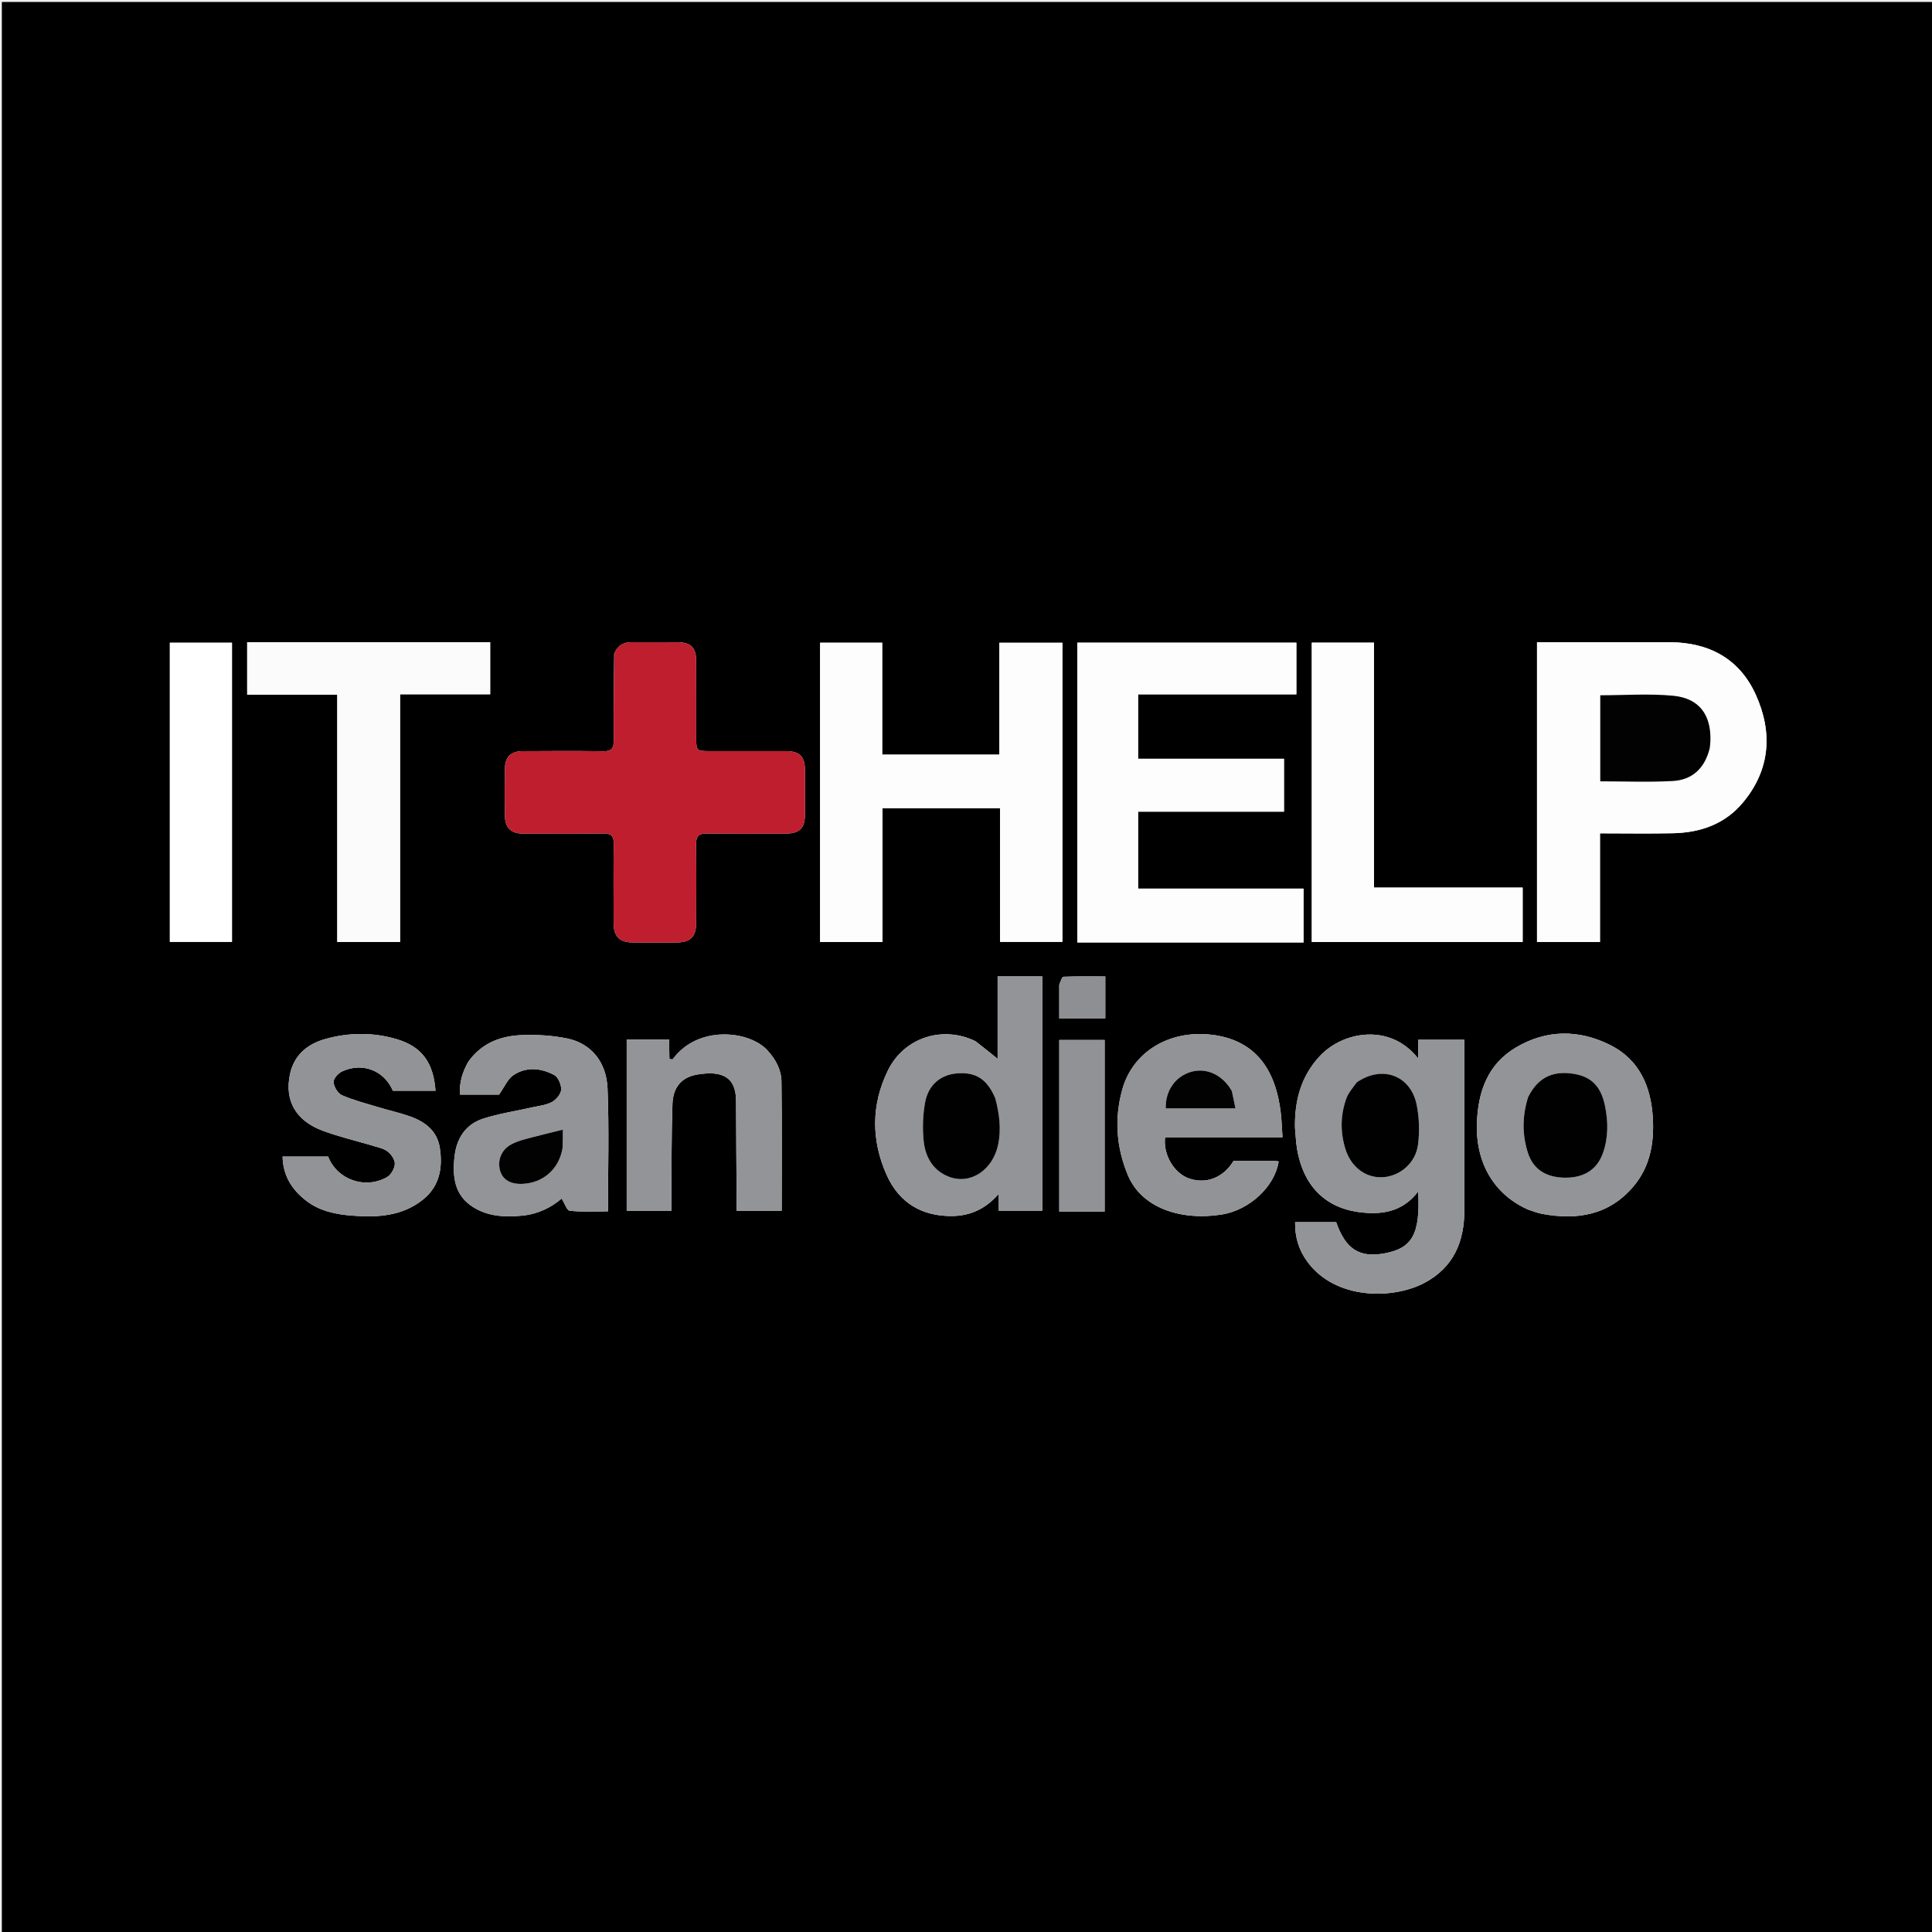
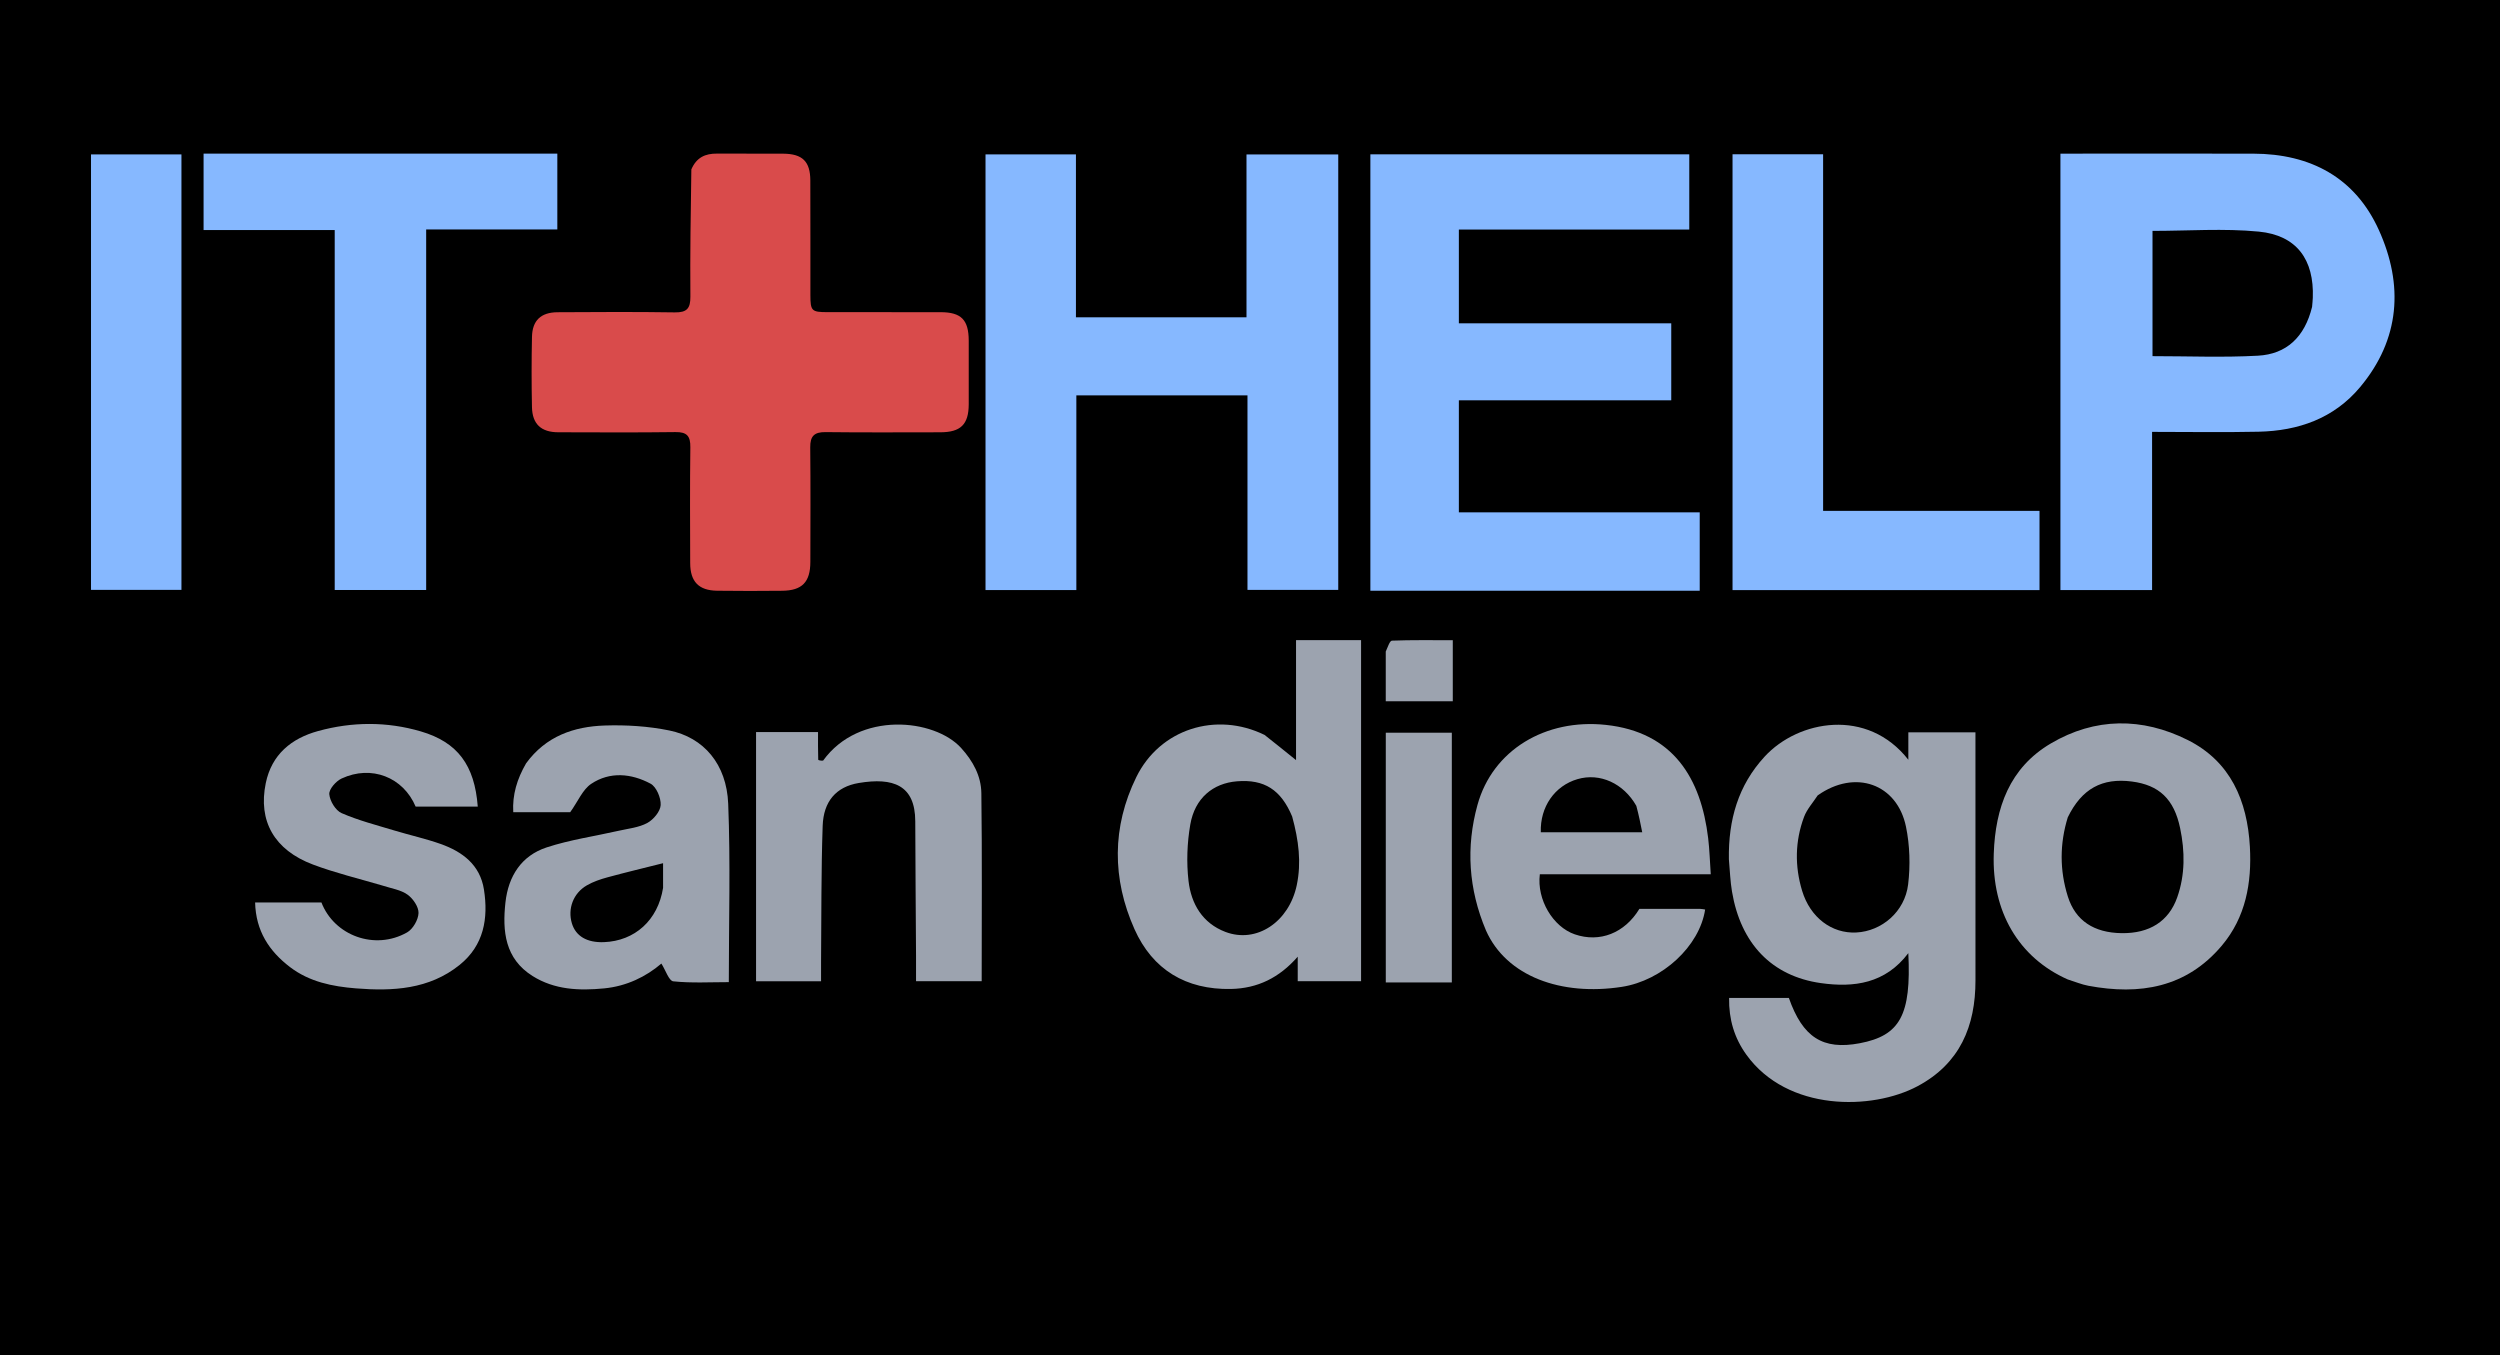
- <svg xmlns="http://www.w3.org/2000/svg" xml:space="preserve" viewBox="0 0 1080 1080" version="1.2">
-   <path d="M522 1081H1.03V1.092h1079.815V1081H522m-28.682-572.502v-56.675h65.715v74.696h34.855V359.306h-35.234v62.54H493.16v-62.558h-34.72v167.295h34.879v-18.085M668.5 526.84h60.19v-30.1H636.2v-43.022h81.562v-29.563H636.2v-36.007h88.483v-28.884h-122.46V526.84H668.5M343.32 365.433c-.1 16.158-.342 32.316-.21 48.472.037 4.578-1.382 6.125-6.016 6.051-14.996-.237-29.999-.146-44.998-.056-6.38.039-9.683 3.155-9.816 9.446a650.818 650.818 0 0 0-.004 26.998c.133 6.522 3.555 9.637 10.096 9.648 15 .027 30.002.139 44.999-.071 4.437-.062 5.777 1.542 5.722 5.837-.19 14.83-.105 29.665-.058 44.498.023 7.099 3.28 10.482 10.325 10.584 8.331.121 16.666.093 24.999.012 7.654-.074 10.8-3.321 10.818-11.08.034-14.666.1-29.333-.045-43.998-.042-4.302 1.54-5.896 5.89-5.842 14.665.181 29.332.073 43.999.067 7.875-.004 10.94-2.982 10.972-10.728.033-8.167.034-16.334 0-24.5-.034-7.975-2.885-10.871-10.8-10.892-14.5-.037-29-.003-43.5-.016-6.028-.005-6.492-.464-6.5-6.573-.02-14.666.033-29.333-.028-44-.03-7.294-3.025-10.224-10.398-10.276-8.5-.06-17 .026-25.5-.03-4.391-.029-7.805 1.433-9.947 6.449M859.202 450.5v76.091H894.4v-60.75c13.963 0 27.44.233 40.906-.062 15.255-.334 28.913-5.094 38.966-17.113 15.416-18.433 16.731-39.29 7.211-60.34-9.11-20.142-26.235-29.27-48.196-29.319-22.83-.05-45.66-.011-68.489-.011h-5.595V450.5M164.5 358.992h-26.326v29.346h50.355v138.217h35.12V388.112h50.365v-29.12H164.5m559.401 271.453c.38 3.97.524 7.98 1.18 11.903 3.346 19.984 15.25 32.487 34.112 35.16 12.767 1.809 24.787.171 33.604-11.5 1.157 23.806-3.188 31.674-18.675 34.603-14.178 2.681-21.881-2.267-27.202-17.41h-22.944c-.133 8.262 2.01 15.397 6.653 21.836 15.754 21.851 48.282 21.397 65.775 12.03 16.186-8.665 22.199-22.991 22.177-40.607-.039-30.15-.008-60.302-.006-90.453v-4.779h-25.772v10.523c-15.71-20.096-42.258-15.249-55.168-1.232-10.186 11.06-13.973 24.274-13.734 39.926M851.171 511.5v-15.329h-83.097v-136.93h-34.78V526.6h117.877V511.5m-305.885 70.538c-18.307-8.95-39.903-2.072-48.935 16.353-9.397 19.17-9.338 39.074-.713 58.4 6.954 15.583 19.776 23.314 37.045 22.972 10.193-.201 18.562-4.287 25.643-12.394v9.405h24.326V545.812h-24.975v46.068c-4.03-3.252-7.886-6.364-12.391-9.842m-283.464 11.424c-3.28 5.683-5.108 11.703-4.734 18.42h21.874c3.043-4.265 4.792-8.7 8.05-10.88 7.218-4.826 15.444-3.999 22.79-.079 2.242 1.196 4.043 5.463 3.899 8.21-.128 2.445-2.76 5.59-5.13 6.882-3.245 1.768-7.27 2.149-10.99 2.997-9.224 2.103-18.691 3.447-27.64 6.38-9.726 3.188-14.738 11.046-15.852 21.146-1.222 11.091-.179 21.584 10.408 28.246 8.438 5.311 17.927 5.693 27.527 4.753 8.601-.842 16.056-4.485 21.948-9.529 1.631 2.571 2.89 6.646 4.56 6.821 7.026.738 14.176.312 21.33.312 0-23.26.672-45.917-.234-68.51-.609-15.207-9.374-25.433-22.633-28.136-8.063-1.644-16.526-2.17-24.767-1.898-11.823.39-22.6 4.064-30.406 14.865m368.98 64.163c7.667 17.355 28.747 24.9 51.929 21.336 15.626-2.402 29.912-15.648 32.041-29.699-.635-.087-1.267-.25-1.9-.25-7.82-.018-15.639-.012-23.34-.012-5.676 9.351-15.245 13.07-24.808 9.79-8.388-2.879-14.64-13.318-13.432-23.062h65.64c-.348-4.99-.468-9.453-.997-13.868-2.753-22.96-13.377-40.725-39.304-43.503-23.084-2.474-43.44 9.575-49.28 30.735-4.466 16.18-3.463 32.274 3.45 48.533M94.949 423.5v103.01h34.729V359.294h-34.73V423.5m759.391 252.714c2.533.788 5.017 1.837 7.606 2.323 19.718 3.697 37.619.736 51.236-15.419 9.19-10.903 11.547-24.104 10.775-37.948-.986-17.697-7.42-32.786-23.91-41.028-17.421-8.709-35.517-8.693-52.539 1.353-15.856 9.358-21.29 24.692-21.902 42.32-.77 22.126 9.446 39.845 28.734 48.399m-647.117-36.106c3.135 1.084 6.692 1.58 9.273 3.436 2.118 1.522 4.3 4.701 4.219 7.07-.089 2.583-2.14 6.154-4.393 7.431-12.362 7.008-27.965 1.264-32.896-11.507h-25.459c.26 10.89 5.336 18.669 13.405 24.825 7.464 5.696 16.315 7.45 25.295 8.17 14.146 1.137 28.136.423 39.855-9.026 9.289-7.489 11.054-17.842 9.315-28.936-1.487-9.48-8.26-14.523-16.662-17.5-5.781-2.049-11.818-3.366-17.699-5.149-6.827-2.07-13.8-3.849-20.305-6.684-2.306-1.005-4.498-4.65-4.72-7.263-.164-1.911 2.553-5.012 4.715-6.02 11.453-5.341 23.673-.505 28.439 10.775h23.858c-1.202-15.866-7.688-24.718-21.894-28.88-13.045-3.823-26.356-3.725-39.424-.128-10.252 2.821-17.823 8.988-20.091 20.004-2.994 14.542 3.257 25.677 18.156 31.274 8.53 3.205 17.46 5.35 27.013 8.108m168.668-47.726c-.589-.223-1.682-.43-1.69-.673-.111-3.45-.076-6.906-.076-10.604h-23.797v95.704h24.961c0-2.814-.02-5.288.003-7.762.16-17.311.018-34.632.615-51.928.322-9.32 5.09-14.985 13.871-16.453 13.146-2.198 21.65.761 21.687 14.702.046 17.148.196 34.294.294 51.441.019 3.284.003 6.567.003 9.984h25.205c0-24.318.19-48.276-.124-72.227-.087-6.595-3.217-12.343-7.802-17.378-10.213-11.216-39.128-14.272-53.15 5.194m216.254-4.769v89.646h25.355v-95.9h-25.355v6.254m-.013-36.95v18.631h25.74V545.84c-8.176 0-15.777-.12-23.362.17-.839.032-1.587 2.407-2.378 4.653z" />
-   <path fill="#FDFDFD" d="M493.318 508.998v17.585h-34.88V359.288h34.72v62.559h65.496v-62.54h35.234v167.212h-34.855v-74.696h-65.715v57.175zM668 526.84h-65.776V359.264h122.46v28.884H636.2v36.007h81.562v29.563h-81.561v43.023h92.49v30.099H668z" />
-   <path fill="#BE1E2D" d="M343.481 365.049c1.98-4.632 5.395-6.094 9.786-6.065 8.5.056 17-.03 25.5.03 7.373.052 10.368 2.982 10.398 10.277.061 14.666.009 29.333.028 44 .008 6.108.472 6.567 6.5 6.572 14.5.013 29-.02 43.5.016 7.915.02 10.766 2.917 10.8 10.892.034 8.166.033 16.333 0 24.5-.032 7.746-3.097 10.724-10.972 10.728-14.667.006-29.334.114-43.999-.067-4.35-.054-5.932 1.54-5.89 5.842.145 14.665.08 29.332.045 43.999-.018 7.758-3.164 11.005-10.818 11.08-8.333.08-16.668.108-25-.013-7.044-.102-10.301-3.485-10.324-10.584-.047-14.833-.132-29.667.058-44.498.055-4.295-1.285-5.9-5.722-5.837-14.997.21-29.999.098-44.999.071-6.541-.011-9.963-3.126-10.096-9.648a650.818 650.818 0 0 1 .004-26.998c.133-6.29 3.437-9.407 9.816-9.446 15-.09 30.002-.181 44.998.056 4.634.074 6.053-1.473 6.016-6.05-.132-16.157.11-32.315.371-48.857z" />
-   <path fill="#FDFDFD" d="M859.202 450v-91.004h5.595c22.83 0 45.66-.04 68.489.011 21.96.049 39.087 9.177 48.196 29.32 9.52 21.049 8.205 41.906-7.211 60.339-10.053 12.02-23.711 16.779-38.966 17.113-13.465.295-26.943.062-40.906.062v60.75h-35.197V450m96.638-32.158c.094-1.16.23-2.319.275-3.48.555-14.627-6.154-24.013-20.717-25.423-13.439-1.302-27.103-.277-40.835-.277v48.101c13.659 0 27.115.563 40.5-.176 10.912-.603 17.93-7.096 20.777-18.745z" />
-   <path fill="#FBFBFB" d="M165 358.992h109.014v29.12h-50.365v138.443h-35.12V388.338h-50.355v-29.346H165z" />
-   <path fill="#929497" d="M723.891 629.959c-.229-15.166 3.558-28.38 13.744-39.44 12.91-14.017 39.459-18.864 55.168 1.232v-10.523h25.771v4.779c-.001 30.15-.032 60.302.007 90.453.022 17.616-5.991 31.942-22.177 40.608-17.493 9.366-50.02 9.82-65.775-12.03-4.643-6.44-6.786-13.575-6.653-21.838h22.944c5.32 15.144 13.024 20.092 27.202 17.41 15.487-2.928 19.832-10.796 18.675-34.602-8.817 11.671-20.837 13.309-33.604 11.5-18.862-2.673-30.766-15.176-34.111-35.16-.657-3.923-.8-7.933-1.19-12.389m34.098-24.529c-1.783 2.75-4.129 5.29-5.245 8.288-3.463 9.294-3.602 18.879-.728 28.359 3.115 10.274 11.412 16.487 20.815 16.002 9.76-.503 18.621-7.955 19.891-18.468.878-7.266.653-14.99-.823-22.149-3.4-16.486-19.493-22.217-33.91-12.032z" />
-   <path fill="#FDFDFD" d="M851.171 511.998V526.6H733.294V359.241h34.78v136.93h83.097v15.827z" />
-   <path fill="#929497" d="M545.61 582.222c4.181 3.294 8.037 6.406 12.067 9.658v-46.068h24.975v130.962h-24.326v-9.405c-7.08 8.107-15.45 12.193-25.643 12.394-17.269.342-30.091-7.389-37.045-22.971-8.625-19.327-8.684-39.231.713-58.401 9.032-18.425 30.628-25.303 49.26-16.17m10.578 31.316c-4.306-10.289-10.69-14.359-21.195-13.514-9.219.742-16.167 6.473-17.918 16.563-1.229 7.083-1.504 14.575-.683 21.71 1.008 8.752 5.335 16.21 14.187 19.566 11.94 4.526 24.415-3.818 27.381-17.983 1.817-8.673.736-17.172-1.772-26.342zM262.005 593.144c7.623-10.483 18.4-14.157 30.223-14.547 8.241-.271 16.704.254 24.767 1.898 13.259 2.703 22.024 12.929 22.633 28.136.906 22.593.235 45.25.235 68.51-7.155 0-14.305.426-21.332-.312-1.668-.175-2.928-4.25-4.56-6.82-5.89 5.043-13.346 8.686-21.947 9.528-9.6.94-19.09.558-27.527-4.753-10.587-6.662-11.63-17.155-10.408-28.246 1.114-10.1 6.126-17.958 15.852-21.146 8.949-2.933 18.416-4.277 27.64-6.38 3.72-.848 7.745-1.229 10.99-2.997 2.37-1.292 5.002-4.437 5.13-6.881.144-2.748-1.657-7.015-3.898-8.21-7.347-3.92-15.573-4.748-22.79.079-3.259 2.179-5.008 6.614-8.05 10.879h-21.875c-.374-6.717 1.455-12.737 4.917-18.738m52.616 47.788v-9.465c-7.309 1.841-14.377 3.526-21.385 5.435-2.702.736-5.443 1.67-7.855 3.055-5.26 3.022-7.464 9.001-5.778 14.607 1.482 4.928 5.818 7.472 12.307 7.222 11.816-.455 20.733-8.359 22.71-20.854z" />
-   <path fill="#919396" d="M630.615 657.298c-6.727-15.932-7.73-32.025-3.265-48.206 5.84-21.16 26.197-33.209 49.28-30.735 25.928 2.778 36.552 20.544 39.305 43.503.53 4.415.65 8.878.997 13.868h-65.64c-1.207 9.744 5.044 20.183 13.432 23.061 9.563 3.281 19.132-.438 24.807-9.789 7.702 0 15.522-.006 23.34.011.634.002 1.266.164 1.901.251-2.13 14.05-16.415 27.297-32.041 29.7-23.182 3.564-44.262-3.982-52.116-21.664m57.735-47.848c-4.893-8.655-13.983-12.784-22.59-10.261-8.785 2.574-14.399 10.657-14.093 20.391h38.947c-.678-3.414-1.277-6.43-2.264-10.13z" />
-   <path fill="#FFF" d="M94.948 423v-63.707h34.729V526.51h-34.73V423z" />
-   <path fill="#929497" d="M853.973 676.09c-18.923-8.43-29.138-26.15-28.37-48.275.614-17.628 6.047-32.962 21.903-42.32 17.022-10.046 35.118-10.062 52.54-1.353 16.488 8.242 22.923 23.331 23.91 41.028.77 13.844-1.586 27.045-10.776 37.948-13.617 16.155-31.518 19.116-51.236 15.419-2.59-.486-5.073-1.535-7.971-2.446m.059-62.246c-3.134 10.145-3.154 20.352.022 30.428 2.924 9.278 10.018 13.898 20.61 14.059 10.742.163 18.137-4.533 21.386-13.74 3.079-8.722 2.974-17.678 1.123-26.568-2.336-11.222-8.1-16.571-18.53-17.92-11.39-1.473-19.234 2.715-24.611 13.74z" />
-   <path fill="#919396" d="M206.82 640.04c-9.152-2.69-18.081-4.835-26.612-8.04-14.899-5.597-21.15-16.732-18.156-31.274 2.268-11.016 9.84-17.183 20.09-20.004 13.069-3.597 26.38-3.695 39.425.127 14.206 4.163 20.692 13.015 21.894 28.881h-23.858c-4.766-11.28-16.986-16.116-28.44-10.775-2.161 1.008-4.878 4.109-4.715 6.02.223 2.613 2.415 6.258 4.72 7.263 6.506 2.835 13.48 4.615 20.306 6.684 5.88 1.783 11.918 3.1 17.7 5.148 8.402 2.978 15.174 8.02 16.66 17.501 1.74 11.094-.025 21.447-9.314 28.936-11.719 9.449-25.71 10.163-39.855 9.027-8.98-.722-17.831-2.475-25.295-8.17-8.069-6.157-13.144-13.937-13.405-24.826h25.46c4.93 12.77 20.533 18.515 32.895 11.507 2.252-1.277 4.304-4.848 4.393-7.431.081-2.369-2.1-5.548-4.22-7.07-2.58-1.855-6.137-2.352-9.674-3.503z" />
-   <path fill="#929497" d="M376.07 592.078c13.841-19.162 42.756-16.106 52.97-4.89 4.584 5.035 7.714 10.783 7.8 17.378.316 23.951.125 47.909.125 72.227H411.76c0-3.417.016-6.7-.003-9.984-.098-17.147-.248-34.293-.294-51.44-.038-13.942-8.541-16.9-21.687-14.703-8.781 1.468-13.55 7.132-13.87 16.453-.598 17.296-.457 34.617-.616 51.928-.022 2.474-.003 4.948-.003 7.762h-24.961v-95.704h23.797c0 3.698-.035 7.153.076 10.604.008.242 1.101.45 1.872.369z" />
-   <path fill="#909295" d="M592.143 587.132v-5.773h25.355v95.9h-25.355v-90.127z" />
-   <path fill="#8D8F92" d="M592.13 550.184c.79-1.767 1.54-4.142 2.378-4.174 7.585-.29 15.186-.17 23.362-.17v23.454h-25.74v-19.11z" />
-   <path fill="#020202" d="M955.743 418.26c-2.75 11.231-9.768 17.724-20.68 18.327-13.385.74-26.841.176-40.5.176v-48.101c13.732 0 27.396-1.025 40.835.277 14.563 1.41 21.272 10.796 20.717 25.422-.045 1.162-.181 2.321-.372 3.9z" />
-   <path fill="#010101" d="M758.264 605.19c14.143-9.945 30.236-4.214 33.636 12.272 1.476 7.16 1.701 14.883.823 22.149-1.27 10.513-10.13 17.965-19.89 18.468-9.404.485-17.701-5.728-20.816-16.002-2.874-9.48-2.735-19.065.728-28.36 1.116-2.997 3.462-5.537 5.52-8.528zM556.345 613.902c2.352 8.805 3.433 17.304 1.616 25.977-2.966 14.165-15.442 22.51-27.38 17.983-8.853-3.356-13.18-10.814-14.188-19.567-.821-7.134-.546-14.626.683-21.709 1.75-10.09 8.7-15.82 17.918-16.563 10.506-.845 16.889 3.225 21.35 13.88z" />
-   <path fill="#020202" d="M314.547 641.36c-1.904 12.067-10.82 19.97-22.637 20.426-6.49.25-10.825-2.294-12.307-7.222-1.686-5.606.517-11.585 5.778-14.607 2.412-1.385 5.153-2.319 7.855-3.055 7.008-1.909 14.076-3.594 21.385-5.435 0 2.966 0 6.215-.074 9.893zM688.544 609.792c.793 3.358 1.392 6.374 2.07 9.788h-38.947c-.306-9.734 5.308-17.817 14.092-20.391 8.608-2.523 17.698 1.606 22.785 10.603z" />
-   <path fill="#010101" d="M854.16 613.475c5.249-10.656 13.093-14.844 24.483-13.371 10.43 1.349 16.194 6.698 18.53 17.92 1.85 8.89 1.956 17.846-1.123 26.568-3.25 9.207-10.644 13.903-21.386 13.74-10.592-.16-17.686-4.78-20.61-14.059-3.176-10.076-3.156-20.283.106-30.798z" />
+ <svg xmlns="http://www.w3.org/2000/svg" viewBox="60 300 960 520" version="1.2">
+   <rect x="0" y="0" width="1080" height="1080" fill="#000000" />
+   <g id="wordmark-it" transform="translate(0,0)">
+     <path fill="#86B8FF" d="M165 358.992h109.014v29.12h-50.365v138.443h-35.12V388.338h-50.355v-29.346H165z" />
+     <path fill="#86B8FF" d="M94.948 423v-63.707h34.729V526.51h-34.73V423z" />
+   </g>
+   <g id="wordmark-plus" transform="translate(-18,0)">
+     <path fill="#D94B4B" d="M343.481 365.049c1.98-4.632 5.395-6.094 9.786-6.065 8.5.056 17-.03 25.5.03 7.373.052 10.368 2.982 10.398 10.277.061 14.666.009 29.333.028 44 .008 6.108.472 6.567 6.5 6.572 14.5.013 29-.02 43.5.016 7.915.02 10.766 2.917 10.8 10.892.034 8.166.033 16.333 0 24.5-.032 7.746-3.097 10.724-10.972 10.728-14.667.006-29.334.114-43.999-.067-4.35-.054-5.932 1.54-5.89 5.842.145 14.665.08 29.332.045 43.999-.018 7.758-3.164 11.005-10.818 11.08-8.333.08-16.668.108-25-.013-7.044-.102-10.301-3.485-10.324-10.584-.047-14.833-.132-29.667.058-44.498.055-4.295-1.285-5.9-5.722-5.837-14.997.21-29.999.098-44.999.071-6.541-.011-9.963-3.126-10.096-9.648a650.818 650.818 0 0 1 .004-26.998c.133-6.29 3.437-9.407 9.816-9.446 15-.09 30.002-.181 44.998.056 4.634.074 6.053-1.473 6.016-6.05-.132-16.157.11-32.315.371-48.857z" />
+   </g>
+   <g id="wordmark-help" transform="translate(-20,0)">
+     <g id="wordmark-help-h" transform="translate(0,0)">
+       <path fill="#86B8FF" d="M493.318 508.998v17.585h-34.88V359.288h34.72v62.559h65.496v-62.54h35.234v167.212h-34.855v-74.696h-65.715v57.175z" />
+     </g>
+     <g id="wordmark-help-elp" transform="translate(4,0)">
+       <g id="wordmark-help-e" transform="translate(0,0)">
+         <path fill="#86B8FF" d="M668 526.84h-65.776V359.264h122.46v28.884H636.2v36.007h81.562v29.563h-81.561v43.023h92.49v30.099H668z" />
+       </g>
+       <g id="wordmark-help-lp" transform="translate(8,0)">
+         <path fill="#86B8FF" d="M859.202 450v-91.004h5.595c22.83 0 45.66-.04 68.489.011 21.96.049 39.087 9.177 48.196 29.32 9.52 21.049 8.205 41.906-7.211 60.339-10.053 12.02-23.711 16.779-38.966 17.113-13.465.295-26.943.062-40.906.062v60.75h-35.197V450m96.638-32.158c.094-1.16.23-2.319.275-3.48.555-14.627-6.154-24.013-20.717-25.423-13.439-1.302-27.103-.277-40.835-.277v48.101c13.659 0 27.115.563 40.5-.176 10.912-.603 17.93-7.096 20.777-18.745z" />
+         <path fill="#86B8FF" d="M851.171 511.998V526.6H733.294V359.241h34.78v136.93h83.097v15.827z" />
+       </g>
+     </g>
+   </g>
+   <path fill="#9CA3AF" d="M723.891 629.959c-.229-15.166 3.558-28.38 13.744-39.44 12.91-14.017 39.459-18.864 55.168 1.232v-10.523h25.771v4.779c-.001 30.15-.032 60.302.007 90.453.022 17.616-5.991 31.942-22.177 40.608-17.493 9.366-50.02 9.82-65.775-12.03-4.643-6.44-6.786-13.575-6.653-21.838h22.944c5.32 15.144 13.024 20.092 27.202 17.41 15.487-2.928 19.832-10.796 18.675-34.602-8.817 11.671-20.837 13.309-33.604 11.5-18.862-2.673-30.766-15.176-34.111-35.16-.657-3.923-.8-7.933-1.19-12.389m34.098-24.529c-1.783 2.75-4.129 5.29-5.245 8.288-3.463 9.294-3.602 18.879-.728 28.359 3.115 10.274 11.412 16.487 20.815 16.002 9.76-.503 18.621-7.955 19.891-18.468.878-7.266.653-14.99-.823-22.149-3.4-16.486-19.493-22.217-33.91-12.032z" />
+   <path fill="#9CA3AF" d="M545.61 582.222c4.181 3.294 8.037 6.406 12.067 9.658v-46.068h24.975v130.962h-24.326v-9.405c-7.08 8.107-15.45 12.193-25.643 12.394-17.269.342-30.091-7.389-37.045-22.971-8.625-19.327-8.684-39.231.713-58.401 9.032-18.425 30.628-25.303 49.26-16.17m10.578 31.316c-4.306-10.289-10.69-14.359-21.195-13.514-9.219.742-16.167 6.473-17.918 16.563-1.229 7.083-1.504 14.575-.683 21.71 1.008 8.752 5.335 16.21 14.187 19.566 11.94 4.526 24.415-3.818 27.381-17.983 1.817-8.673.736-17.172-1.772-26.342zM262.005 593.144c7.623-10.483 18.4-14.157 30.223-14.547 8.241-.271 16.704.254 24.767 1.898 13.259 2.703 22.024 12.929 22.633 28.136.906 22.593.235 45.25.235 68.51-7.155 0-14.305.426-21.332-.312-1.668-.175-2.928-4.25-4.56-6.82-5.89 5.043-13.346 8.686-21.947 9.528-9.6.94-19.09.558-27.527-4.753-10.587-6.662-11.63-17.155-10.408-28.246 1.114-10.1 6.126-17.958 15.852-21.146 8.949-2.933 18.416-4.277 27.64-6.38 3.72-.848 7.745-1.229 10.99-2.997 2.37-1.292 5.002-4.437 5.13-6.881.144-2.748-1.657-7.015-3.898-8.21-7.347-3.92-15.573-4.748-22.79.079-3.259 2.179-5.008 6.614-8.05 10.879h-21.875c-.374-6.717 1.455-12.737 4.917-18.738m52.616 47.788v-9.465c-7.309 1.841-14.377 3.526-21.385 5.435-2.702.736-5.443 1.67-7.855 3.055-5.26 3.022-7.464 9.001-5.778 14.607 1.482 4.928 5.818 7.472 12.307 7.222 11.816-.455 20.733-8.359 22.71-20.854z" />
+   <path fill="#9CA3AF" d="M630.615 657.298c-6.727-15.932-7.73-32.025-3.265-48.206 5.84-21.16 26.197-33.209 49.28-30.735 25.928 2.778 36.552 20.544 39.305 43.503.53 4.415.65 8.878.997 13.868h-65.64c-1.207 9.744 5.044 20.183 13.432 23.061 9.563 3.281 19.132-.438 24.807-9.789 7.702 0 15.522-.006 23.34.011.634.002 1.266.164 1.901.251-2.13 14.05-16.415 27.297-32.041 29.7-23.182 3.564-44.262-3.982-52.116-21.664m57.735-47.848c-4.893-8.655-13.983-12.784-22.59-10.261-8.785 2.574-14.399 10.657-14.093 20.391h38.947c-.678-3.414-1.277-6.43-2.264-10.13z" />
+   <path fill="#9CA3AF" d="M853.973 676.09c-18.923-8.43-29.138-26.15-28.37-48.275.614-17.628 6.047-32.962 21.903-42.32 17.022-10.046 35.118-10.062 52.54-1.353 16.488 8.242 22.923 23.331 23.91 41.028.77 13.844-1.586 27.045-10.776 37.948-13.617 16.155-31.518 19.116-51.236 15.419-2.59-.486-5.073-1.535-7.971-2.446m.059-62.246c-3.134 10.145-3.154 20.352.022 30.428 2.924 9.278 10.018 13.898 20.61 14.059 10.742.163 18.137-4.533 21.386-13.74 3.079-8.722 2.974-17.678 1.123-26.568-2.336-11.222-8.1-16.571-18.53-17.92-11.39-1.473-19.234 2.715-24.611 13.74z" />
+   <path fill="#9CA3AF" d="M206.82 640.04c-9.152-2.69-18.081-4.835-26.612-8.04-14.899-5.597-21.15-16.732-18.156-31.274 2.268-11.016 9.84-17.183 20.09-20.004 13.069-3.597 26.38-3.695 39.425.127 14.206 4.163 20.692 13.015 21.894 28.881h-23.858c-4.766-11.28-16.986-16.116-28.44-10.775-2.161 1.008-4.878 4.109-4.715 6.02.223 2.613 2.415 6.258 4.72 7.263 6.506 2.835 13.48 4.615 20.306 6.684 5.88 1.783 11.918 3.1 17.7 5.148 8.402 2.978 15.174 8.02 16.66 17.501 1.74 11.094-.025 21.447-9.314 28.936-11.719 9.449-25.71 10.163-39.855 9.027-8.98-.722-17.831-2.475-25.295-8.17-8.069-6.157-13.144-13.937-13.405-24.826h25.46c4.93 12.77 20.533 18.515 32.895 11.507 2.252-1.277 4.304-4.848 4.393-7.431.081-2.369-2.1-5.548-4.22-7.07-2.58-1.855-6.137-2.352-9.674-3.503z" />
+   <path fill="#9CA3AF" d="M376.07 592.078c13.841-19.162 42.756-16.106 52.97-4.89 4.584 5.035 7.714 10.783 7.8 17.378.316 23.951.125 47.909.125 72.227H411.76c0-3.417.016-6.7-.003-9.984-.098-17.147-.248-34.293-.294-51.44-.038-13.942-8.541-16.9-21.687-14.703-8.781 1.468-13.55 7.132-13.87 16.453-.598 17.296-.457 34.617-.616 51.928-.022 2.474-.003 4.948-.003 7.762h-24.961v-95.704h23.797c0 3.698-.035 7.153.076 10.604.008.242 1.101.45 1.872.369z" />
+   <path fill="#9CA3AF" d="M592.143 587.132v-5.773h25.355v95.9h-25.355v-90.127z" />
+   <path fill="#9CA3AF" d="M592.13 550.184c.79-1.767 1.54-4.142 2.378-4.174 7.585-.29 15.186-.17 23.362-.17v23.454h-25.74v-19.11z" />
</svg>
